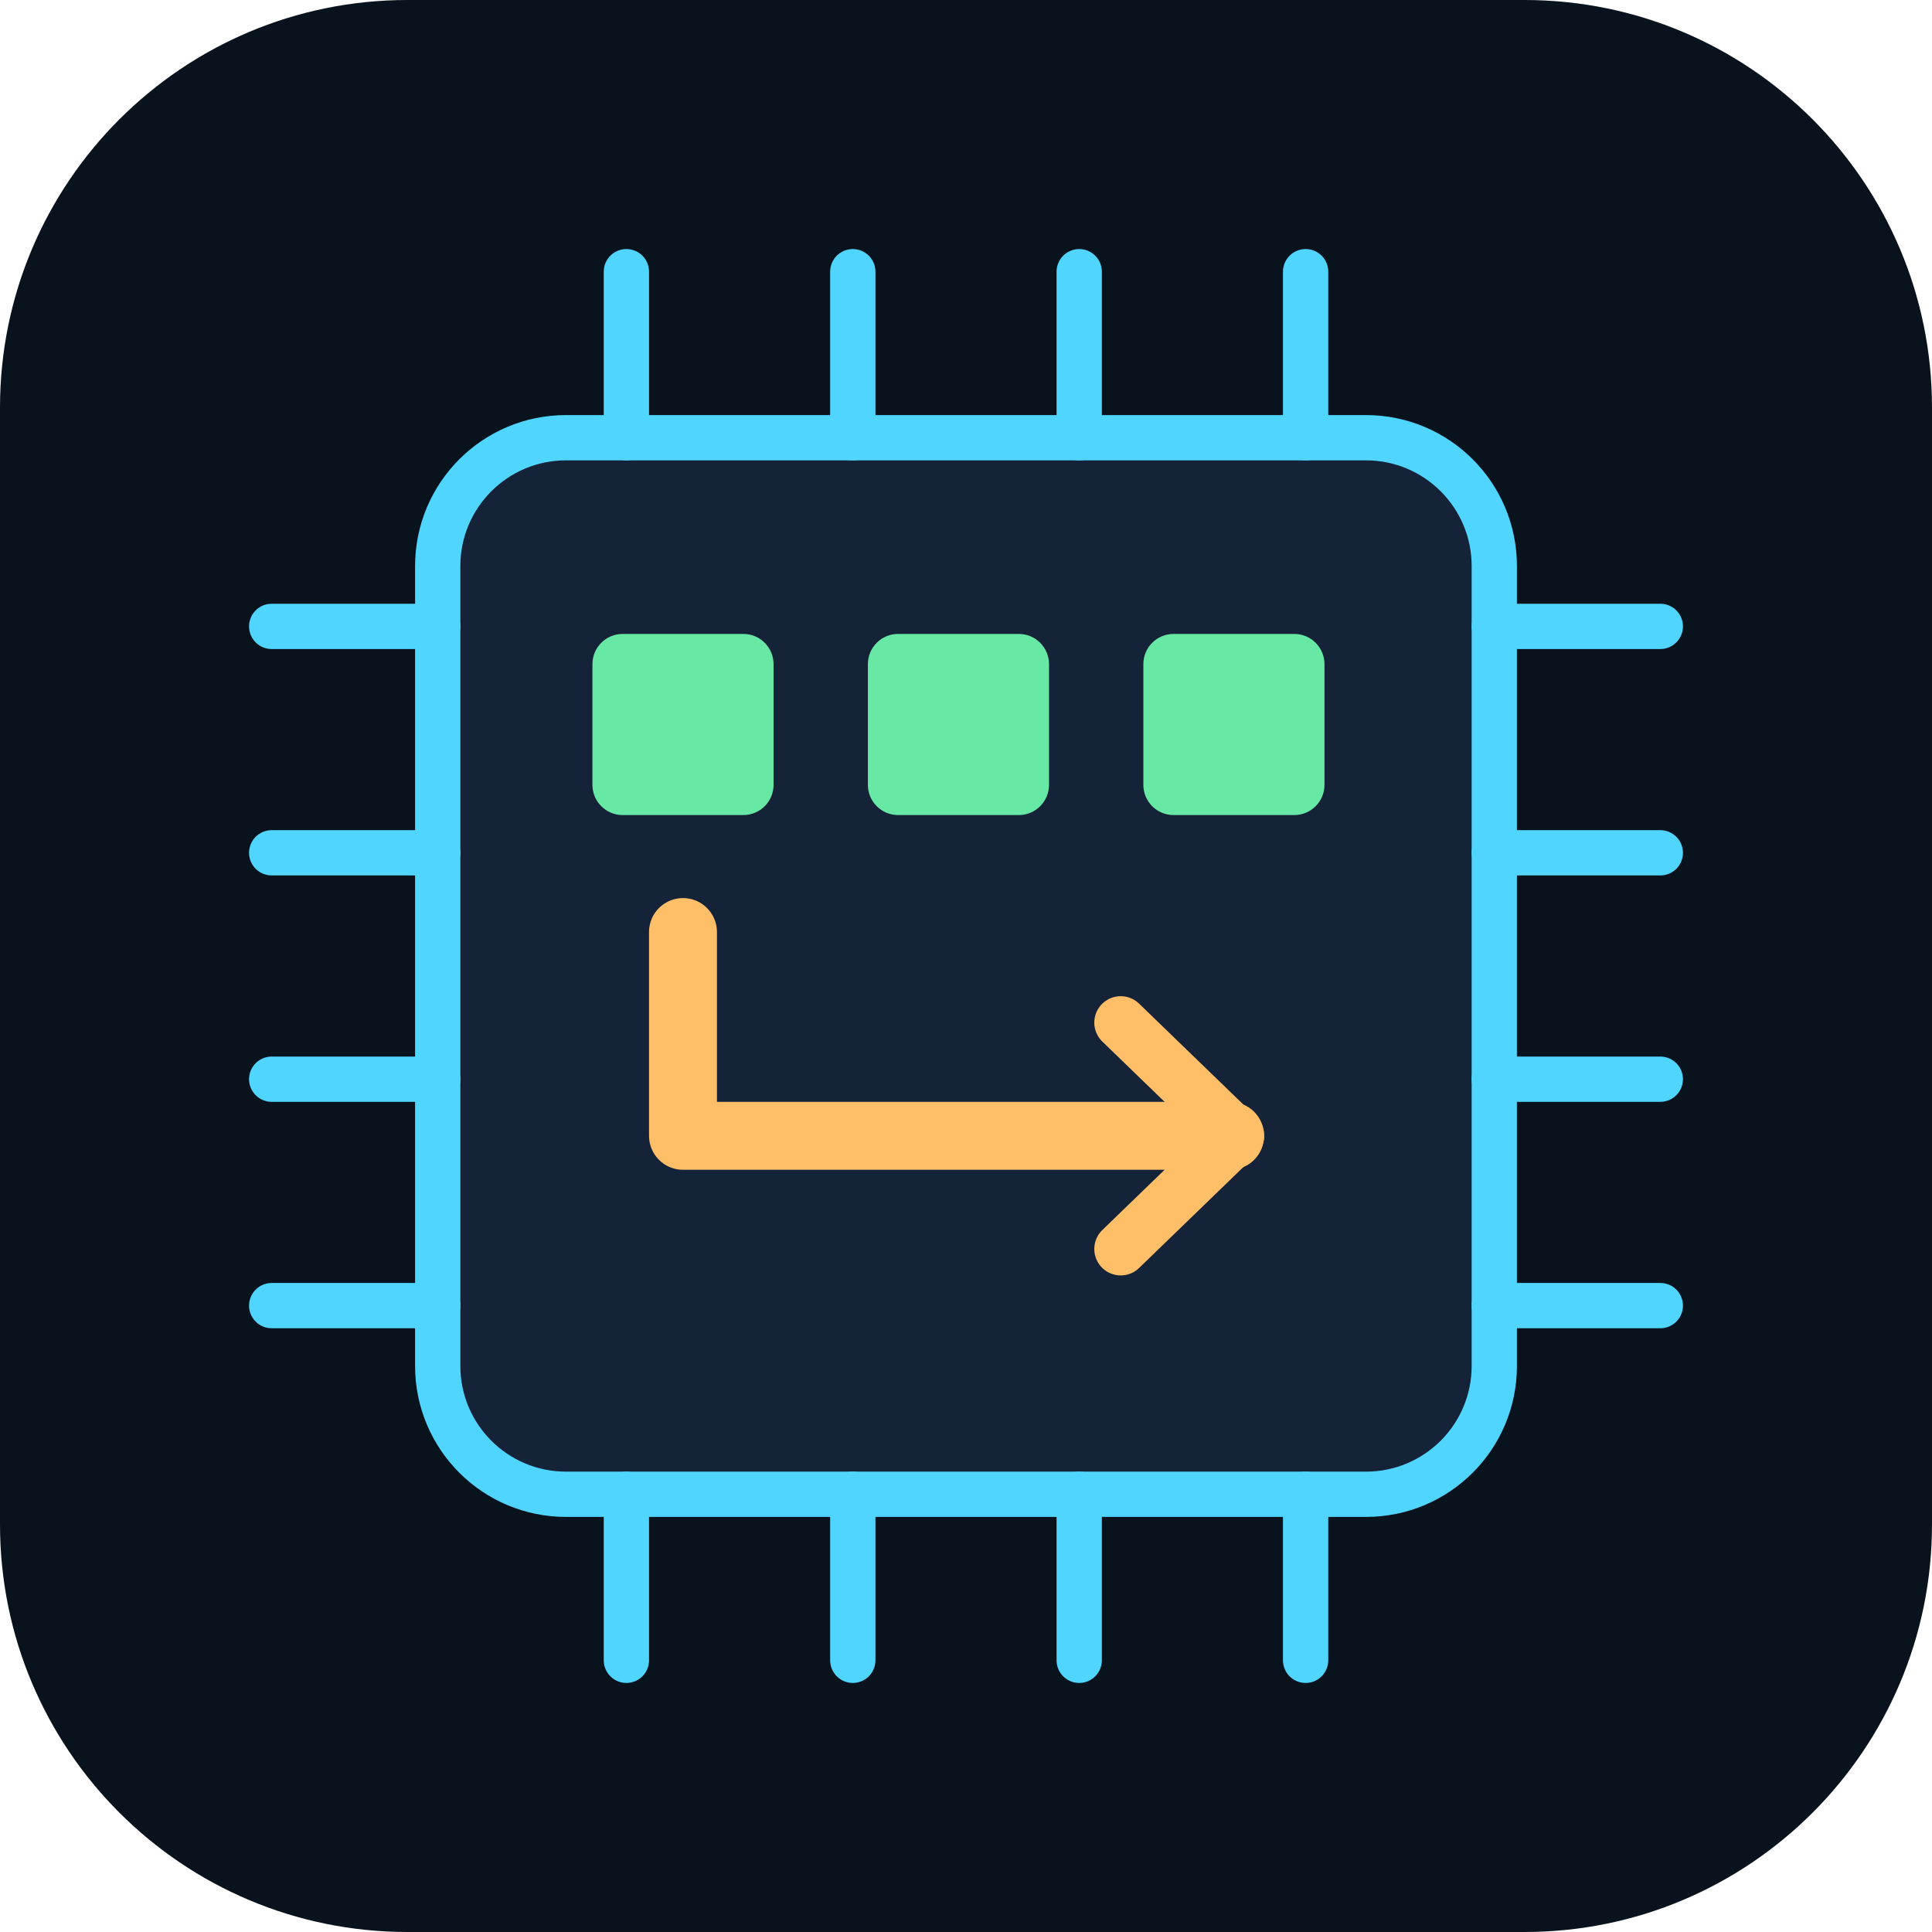
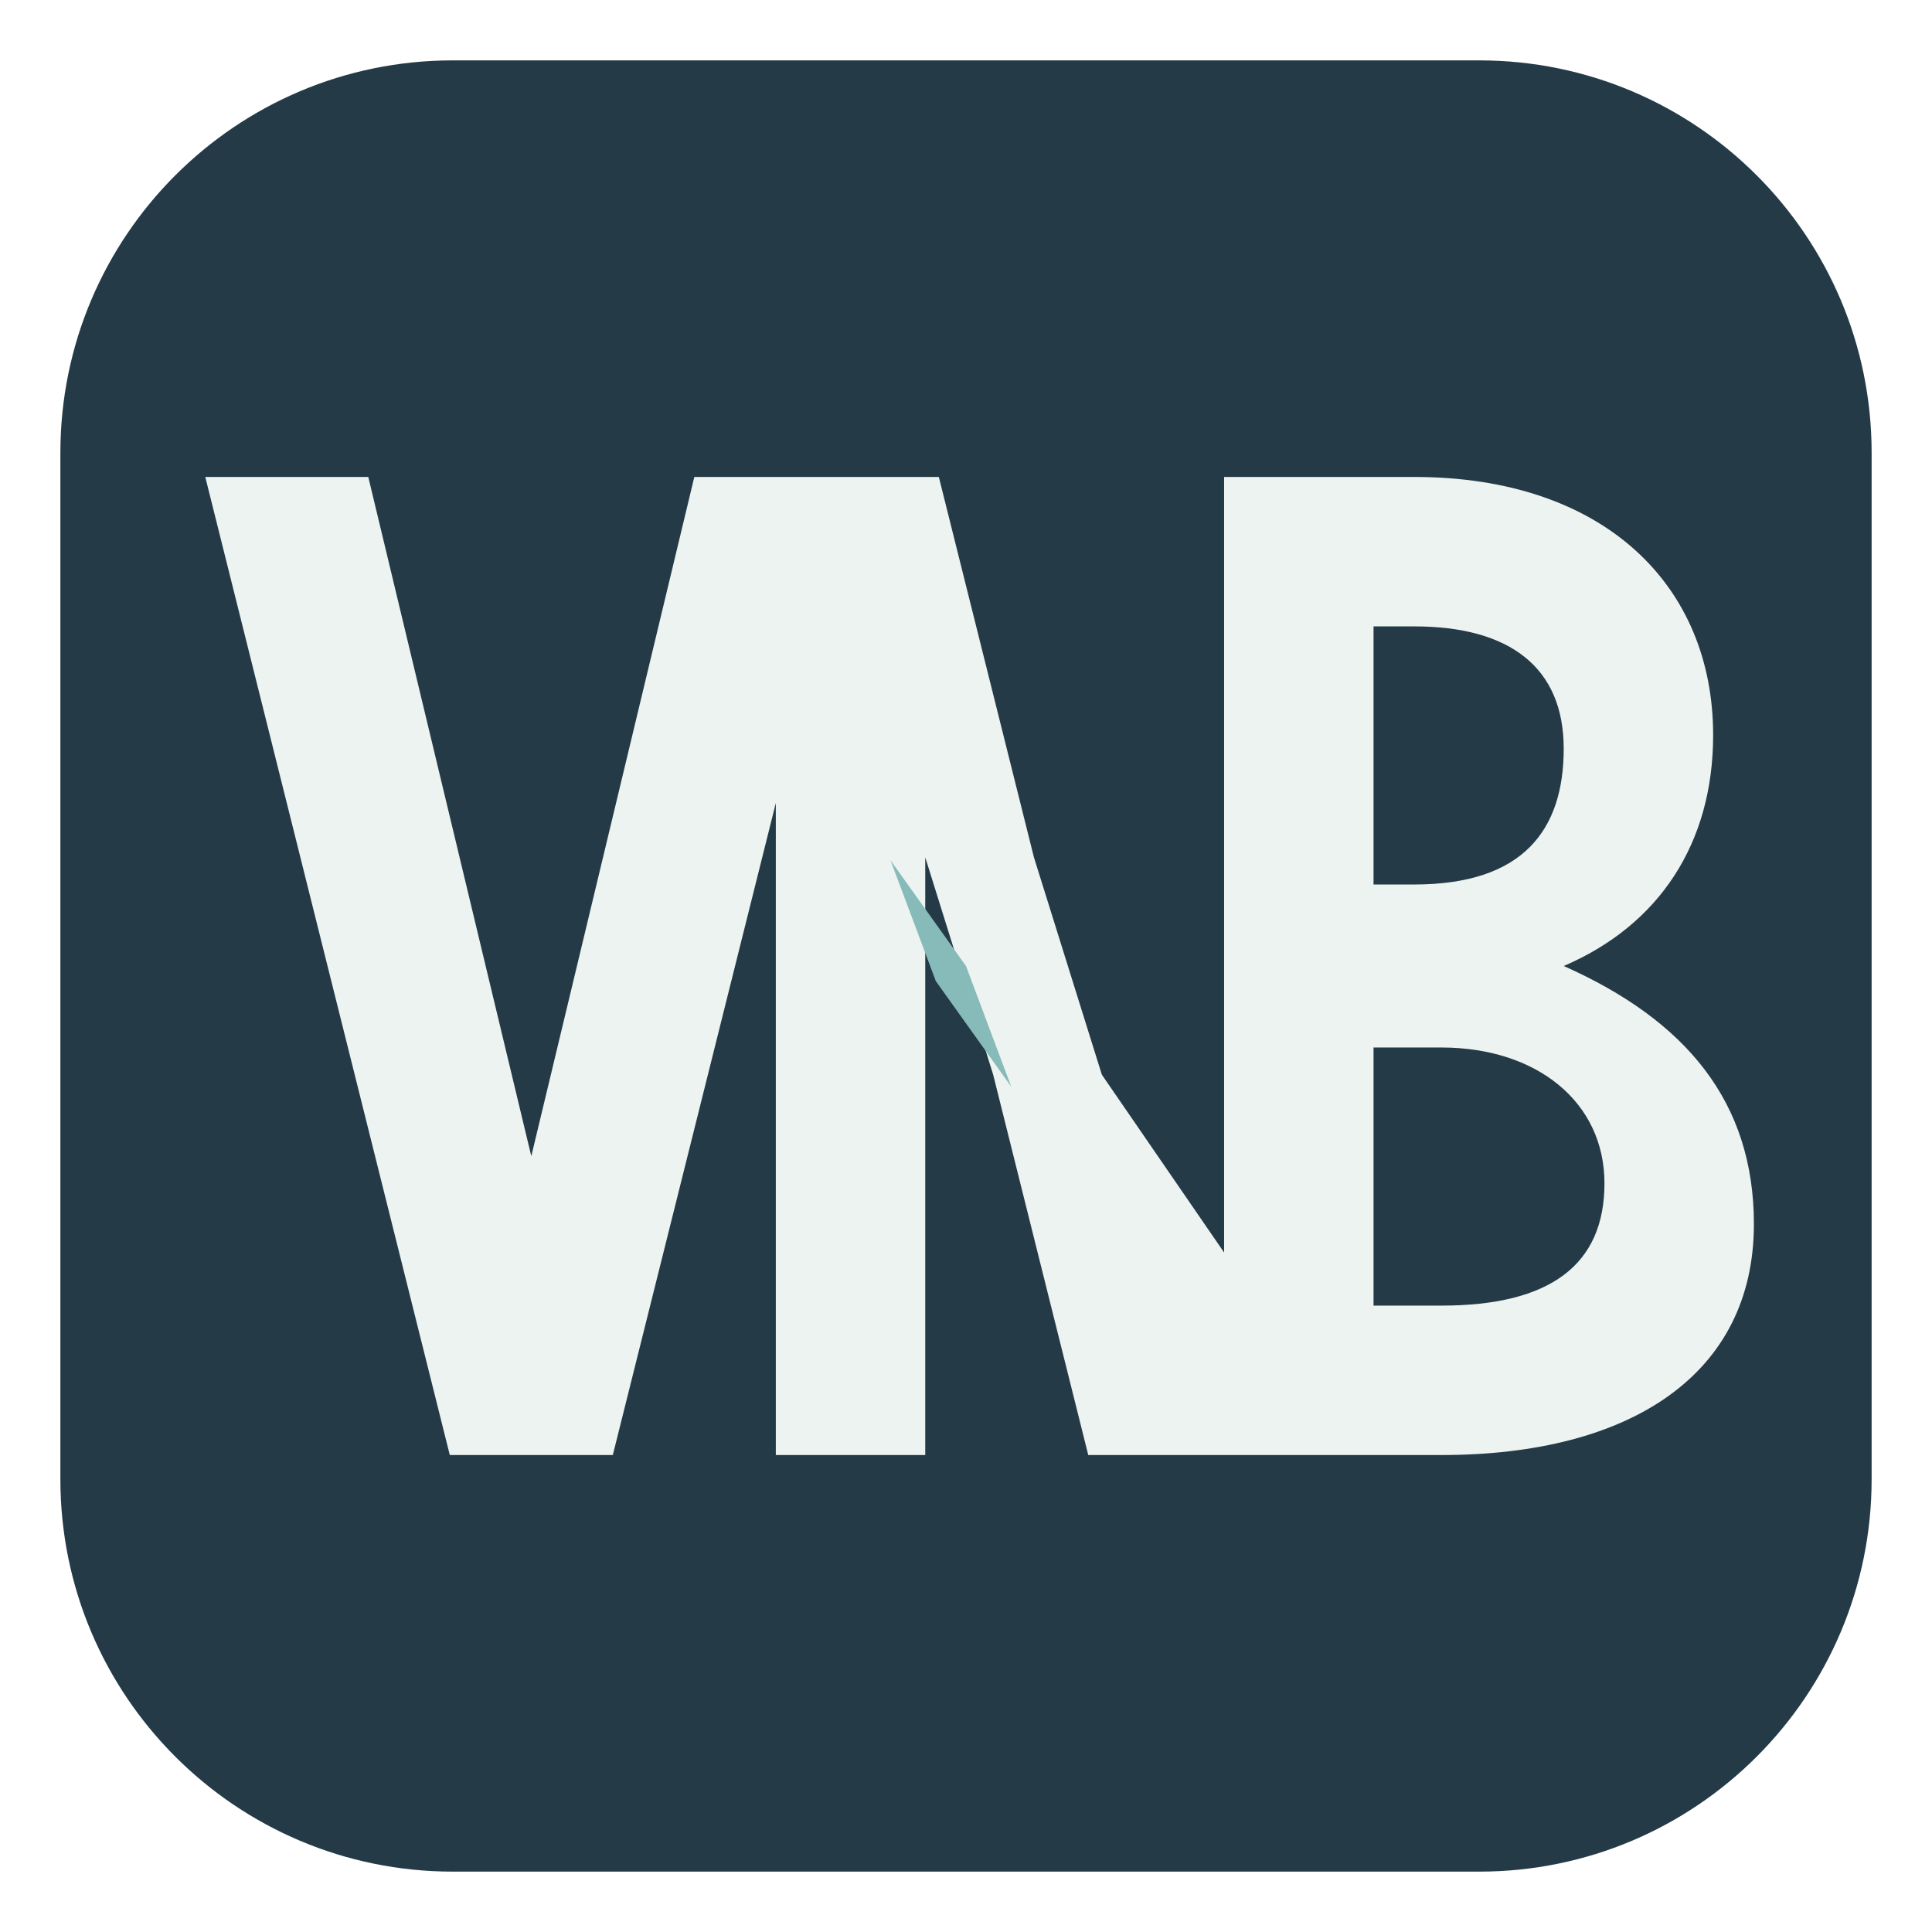
- <svg xmlns="http://www.w3.org/2000/svg" width="512" height="512" viewBox="0 0 512 512">
-   <rect width="512" height="512" rx="108" fill="#08131d" />
-   <rect x="116" y="116" width="280" height="280" rx="34" fill="#142337" stroke="#50d5ff" stroke-width="12" />
-   <g stroke="#50d5ff" stroke-width="12" stroke-linecap="round">
-     <path d="M166 72v44M226 72v44M286 72v44M346 72v44M166 396v44M226 396v44M286 396v44M346 396v44M72 166h44M72 226h44M72 286h44M72 346h44M396 166h44M396 226h44M396 286h44M396 346h44" />
+ <svg xmlns="http://www.w3.org/2000/svg" width="128" height="128" viewBox="0 0 128 128">
+   <rect x="4" y="4" width="120" height="120" rx="26" fill="#243b47" />
+   <g transform="translate(6.4,6.4) scale(.9)">
+     <path fill="#edf3f1" d="M8 28H20L32 78L44 28H56L38 100H26Z M50 28H61V100H50Z M50 28H62L69 56L74 72L85 88V100H73L66 72L61 56L50 42Z M83 28H97C111 28 119 36 119 47C119 55 115 61 108 64C117 68 122 74 122 83C122 94 113 100 99 100H83Z M94 39V58H97C105 58 108 54 108 48C108 42 104 39 97 39Z M94 70V89H99C107 89 111 86 111 80C111 74 106 70 99 70Z" />
  </g>
-   <g fill="#67e8a5">
-     <rect x="157" y="168" width="48" height="48" rx="8" />
-     <rect x="230" y="168" width="48" height="48" rx="8" />
-     <rect x="303" y="168" width="48" height="48" rx="8" />
-   </g>
-   <path d="M181 247v54h145" fill="none" stroke="#ffbf69" stroke-width="18" stroke-linecap="round" stroke-linejoin="round" />
-   <path d="m297 271 31 30-31 30" fill="none" stroke="#ffbf69" stroke-width="14" stroke-linecap="round" stroke-linejoin="round" />
+   <path fill="#86bbb9" d="M59 57L62 65L67 72L64 64Z" />
</svg>
